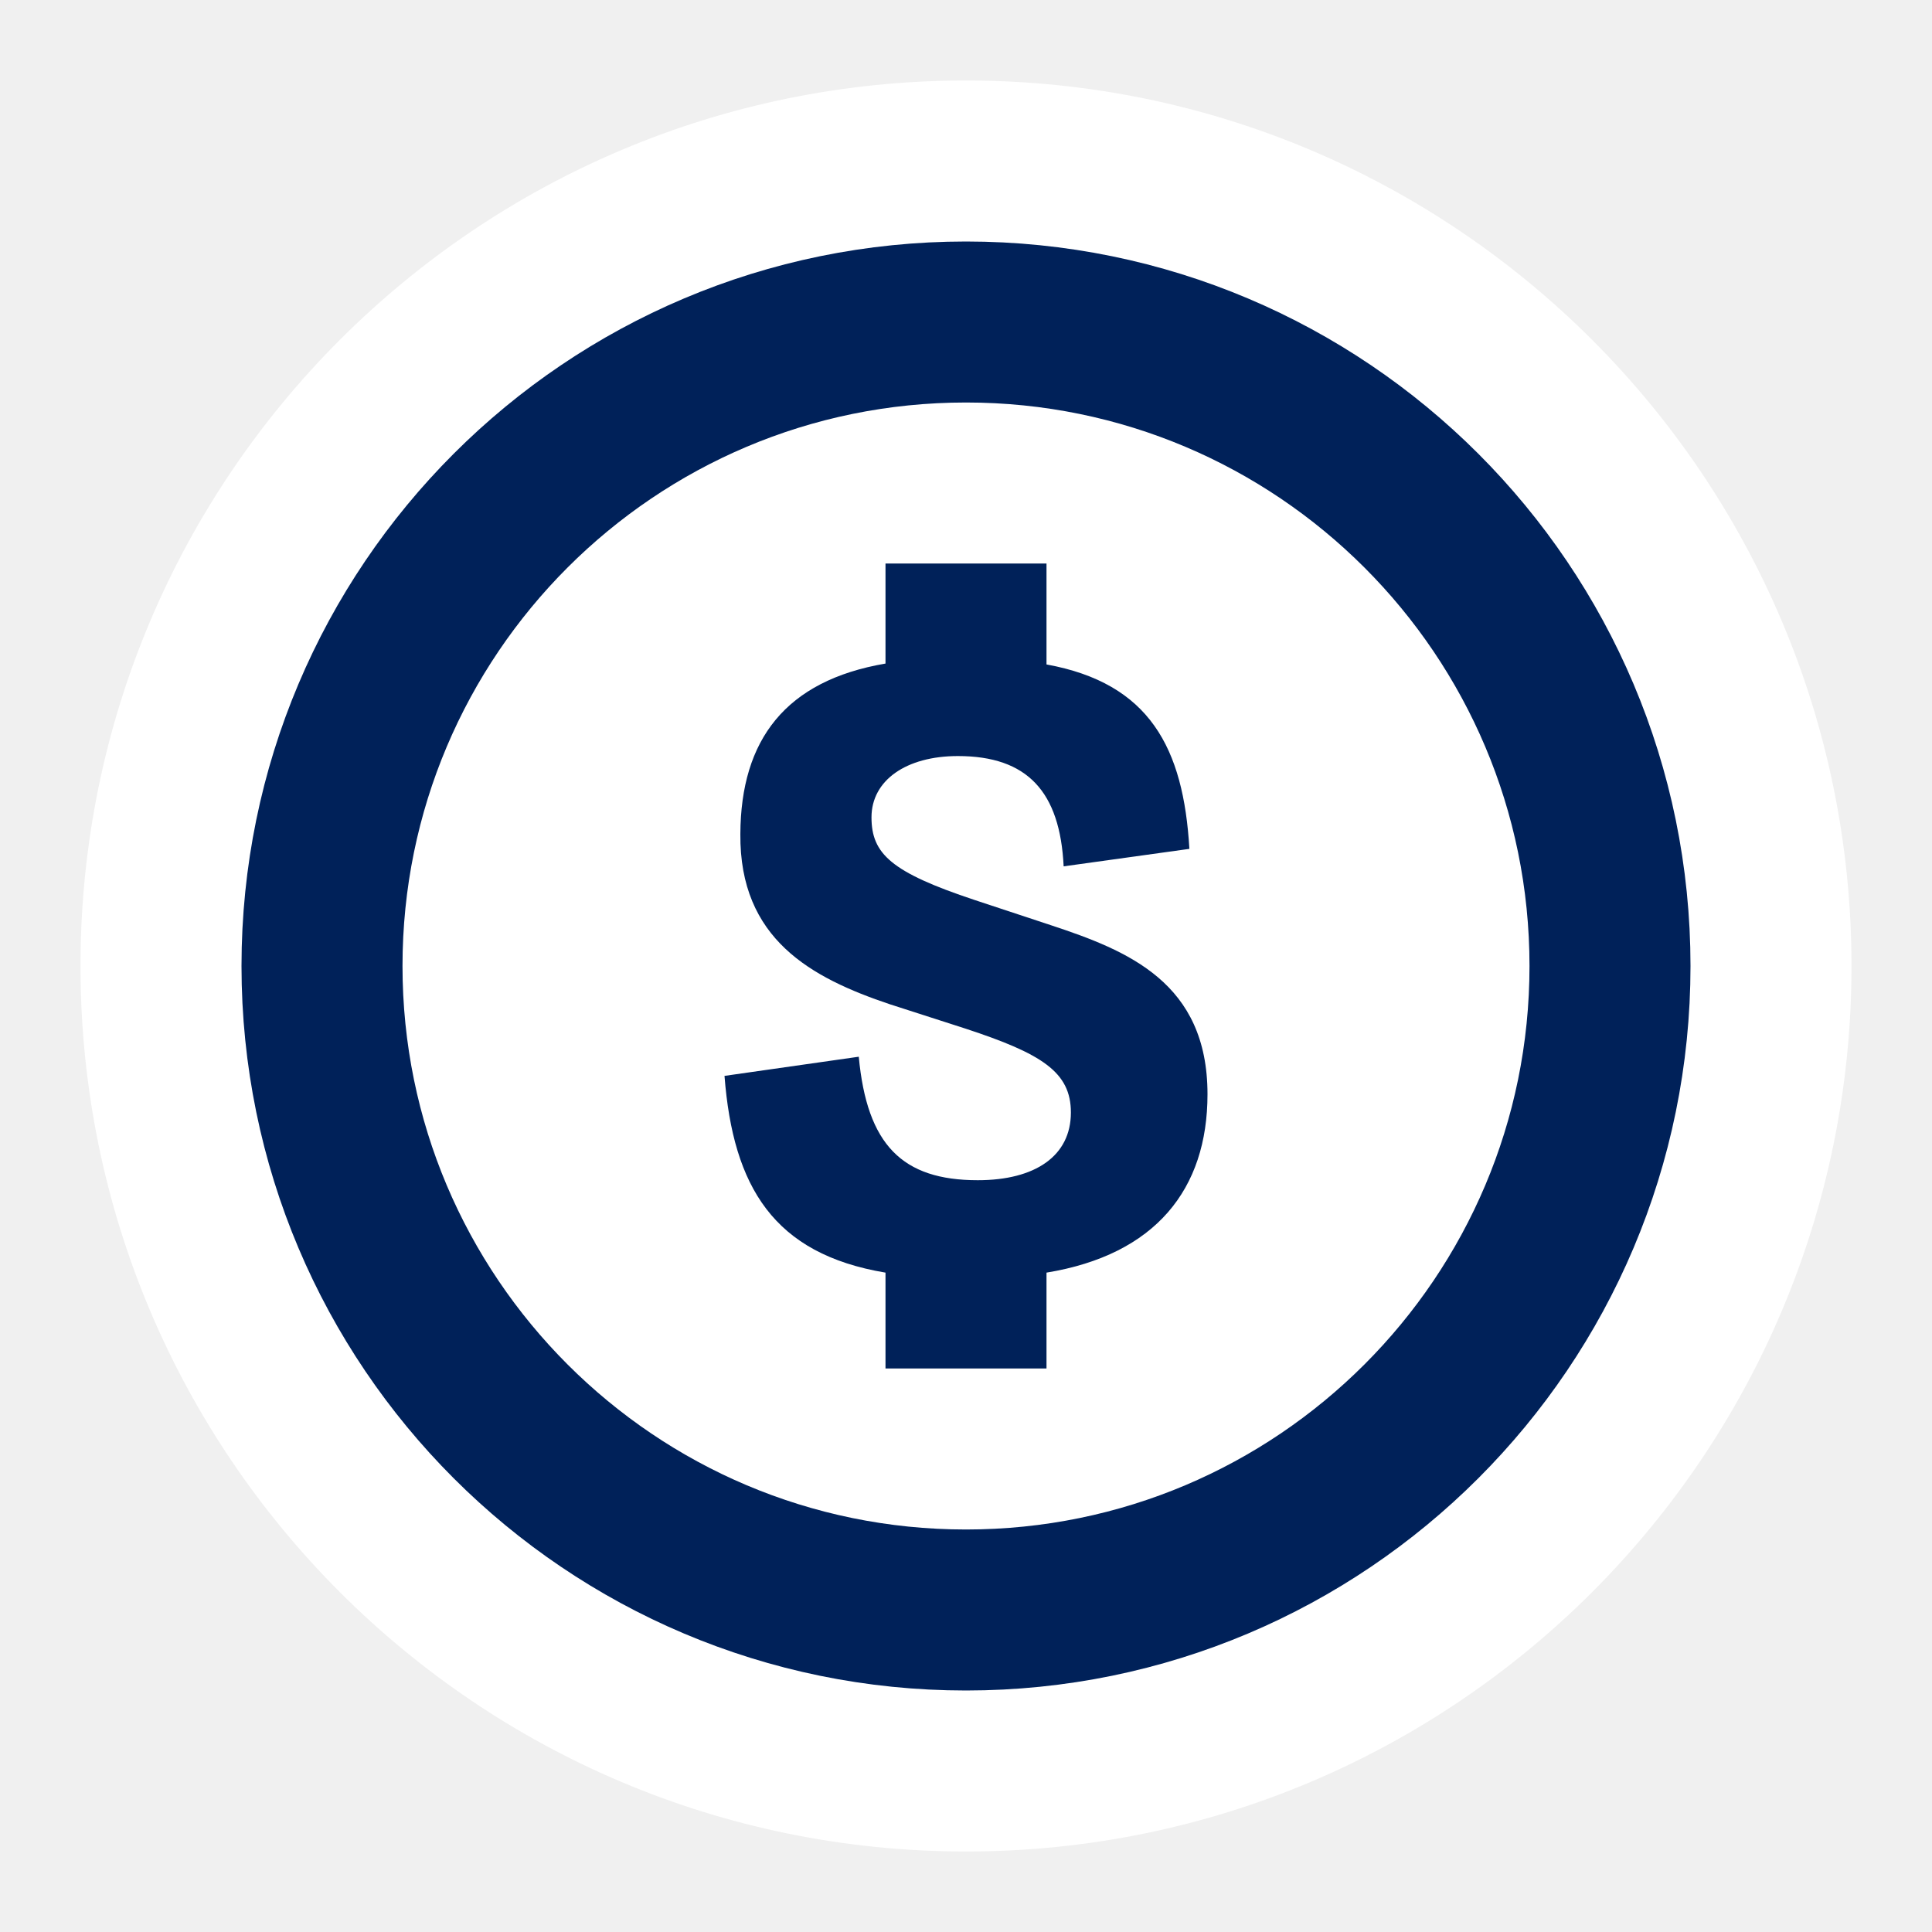
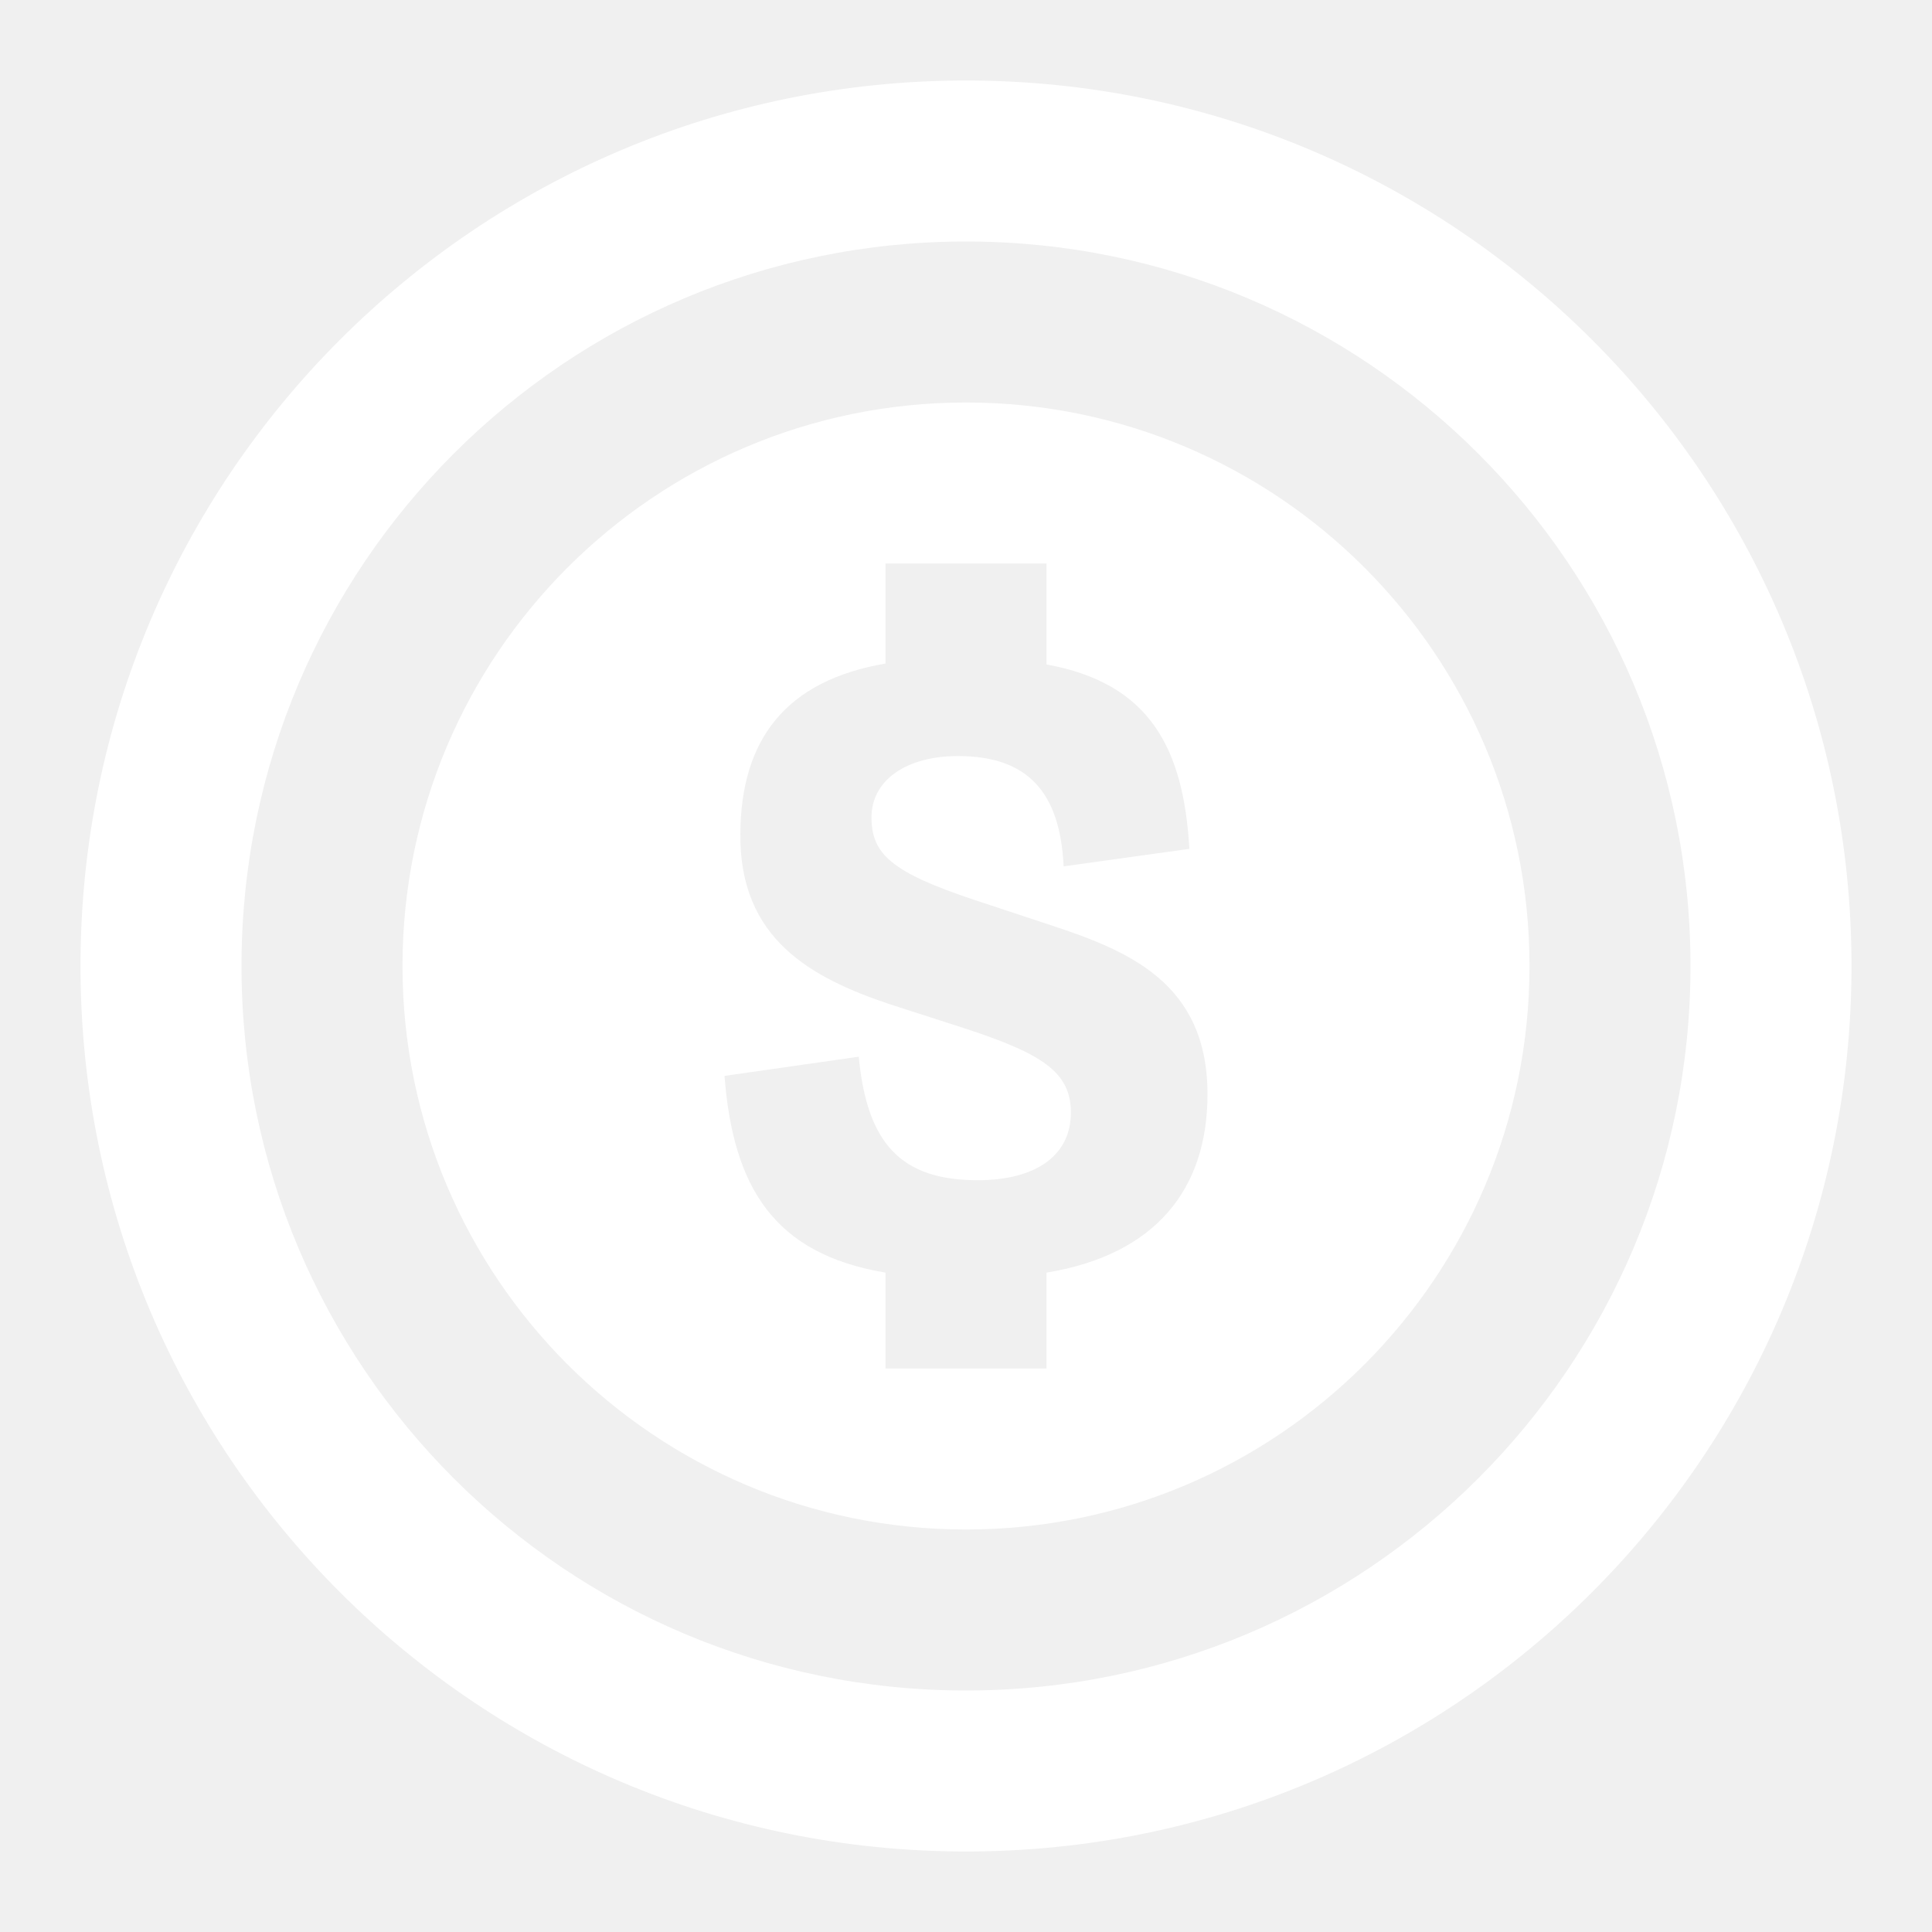
<svg xmlns="http://www.w3.org/2000/svg" width="24" height="24" viewBox="0 0 24 24" fill="none">
  <g clip-path="url(#clip0_906_315)">
-     <circle cx="12" cy="12" r="11" fill="white" />
-     <path d="M20 12C20 16.418 16.418 20 12 20C7.582 20 4 16.418 4 12C4 7.582 7.582 4 12 4C16.418 4 20 7.582 20 12Z" stroke="#002159" stroke-width="2" />
-     <path d="M15 13.593C15 14.773 14.354 15.587 13 15.809V17H11V15.809C9.612 15.577 9.107 14.746 9 13.365L10.668 13.127C10.77 14.222 11.208 14.661 12.146 14.661C12.86 14.661 13.303 14.36 13.303 13.82C13.303 13.318 12.944 13.09 11.994 12.778L11.056 12.476C10.079 12.148 9.185 11.667 9.197 10.36C9.202 9.19 9.758 8.455 11 8.243V7H13V8.254C14.281 8.487 14.702 9.291 14.775 10.545L13.213 10.762C13.168 9.836 12.764 9.392 11.899 9.392C11.258 9.392 10.826 9.693 10.826 10.153C10.826 10.608 11.073 10.836 12.107 11.18L13.051 11.492C14.011 11.809 15 12.206 15 13.593Z" fill="#002159" />
+     <path fill-rule="evenodd" clip-rule="evenodd" d="M23 12C23 18.075 18.075 23 12 23C5.925 23 1 18.075 1 12C1 5.925 5.925 1 12 1C18.075 1 23 5.925 23 12ZM12 19C15.866 19 19 15.866 19 12C19 8.134 15.866 5 12 5C8.134 5 5 8.134 5 12C5 15.866 8.134 19 12 19ZM12 21C16.971 21 21 16.971 21 12C21 7.029 16.971 3 12 3C7.029 3 3 7.029 3 12C3 16.971 7.029 21 12 21ZM13 15.809C14.354 15.587 15 14.773 15 13.593C15 12.206 14.011 11.809 13.051 11.492L12.107 11.18C11.073 10.836 10.826 10.608 10.826 10.153C10.826 9.693 11.258 9.392 11.899 9.392C12.764 9.392 13.168 9.836 13.213 10.762L14.775 10.545C14.702 9.291 14.281 8.487 13 8.254V7H11V8.243C9.758 8.455 9.202 9.19 9.197 10.36C9.185 11.667 10.079 12.148 11.056 12.476L11.994 12.778C12.944 13.09 13.303 13.318 13.303 13.82C13.303 14.36 12.86 14.661 12.146 14.661C11.208 14.661 10.77 14.222 10.668 13.127L9 13.365C9.107 14.746 9.612 15.577 11 15.809V17H13V15.809Z" fill="white" />
  </g>
  <defs>
    <clipPath id="clip0_906_315">
      <rect width="22" height="22" fill="white" transform="translate(1 1)" />
    </clipPath>
  </defs>
</svg>
